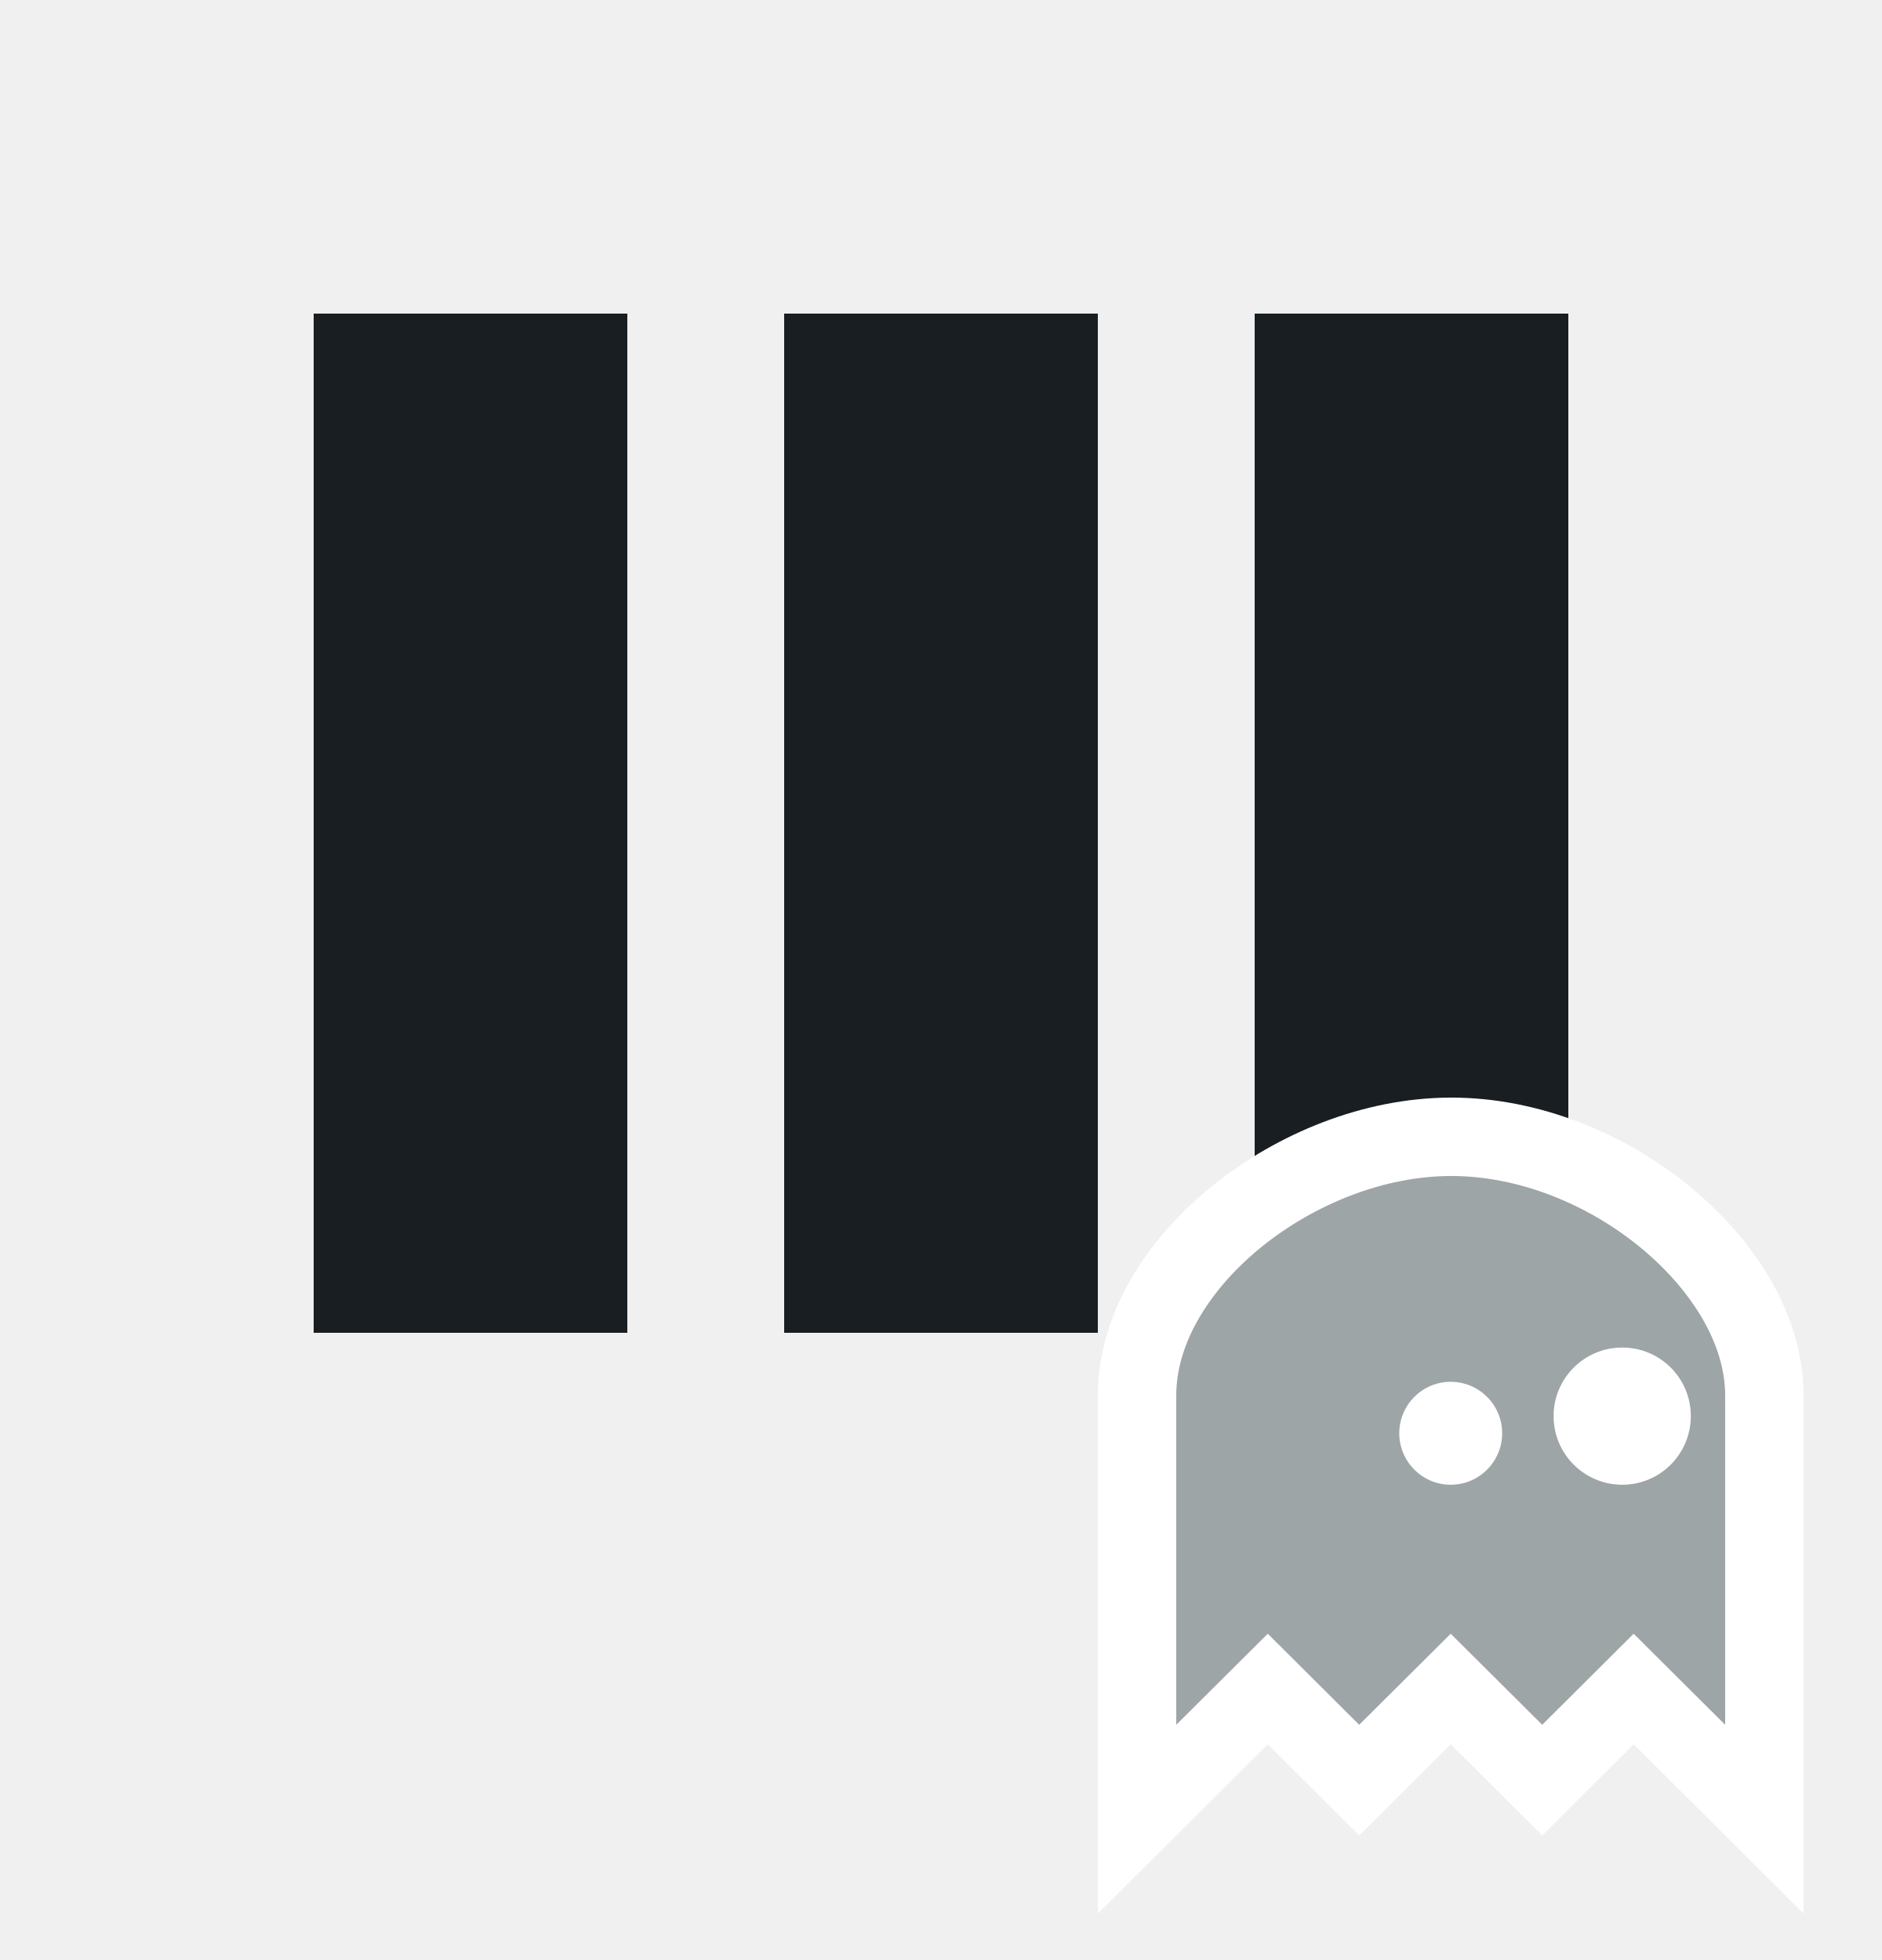
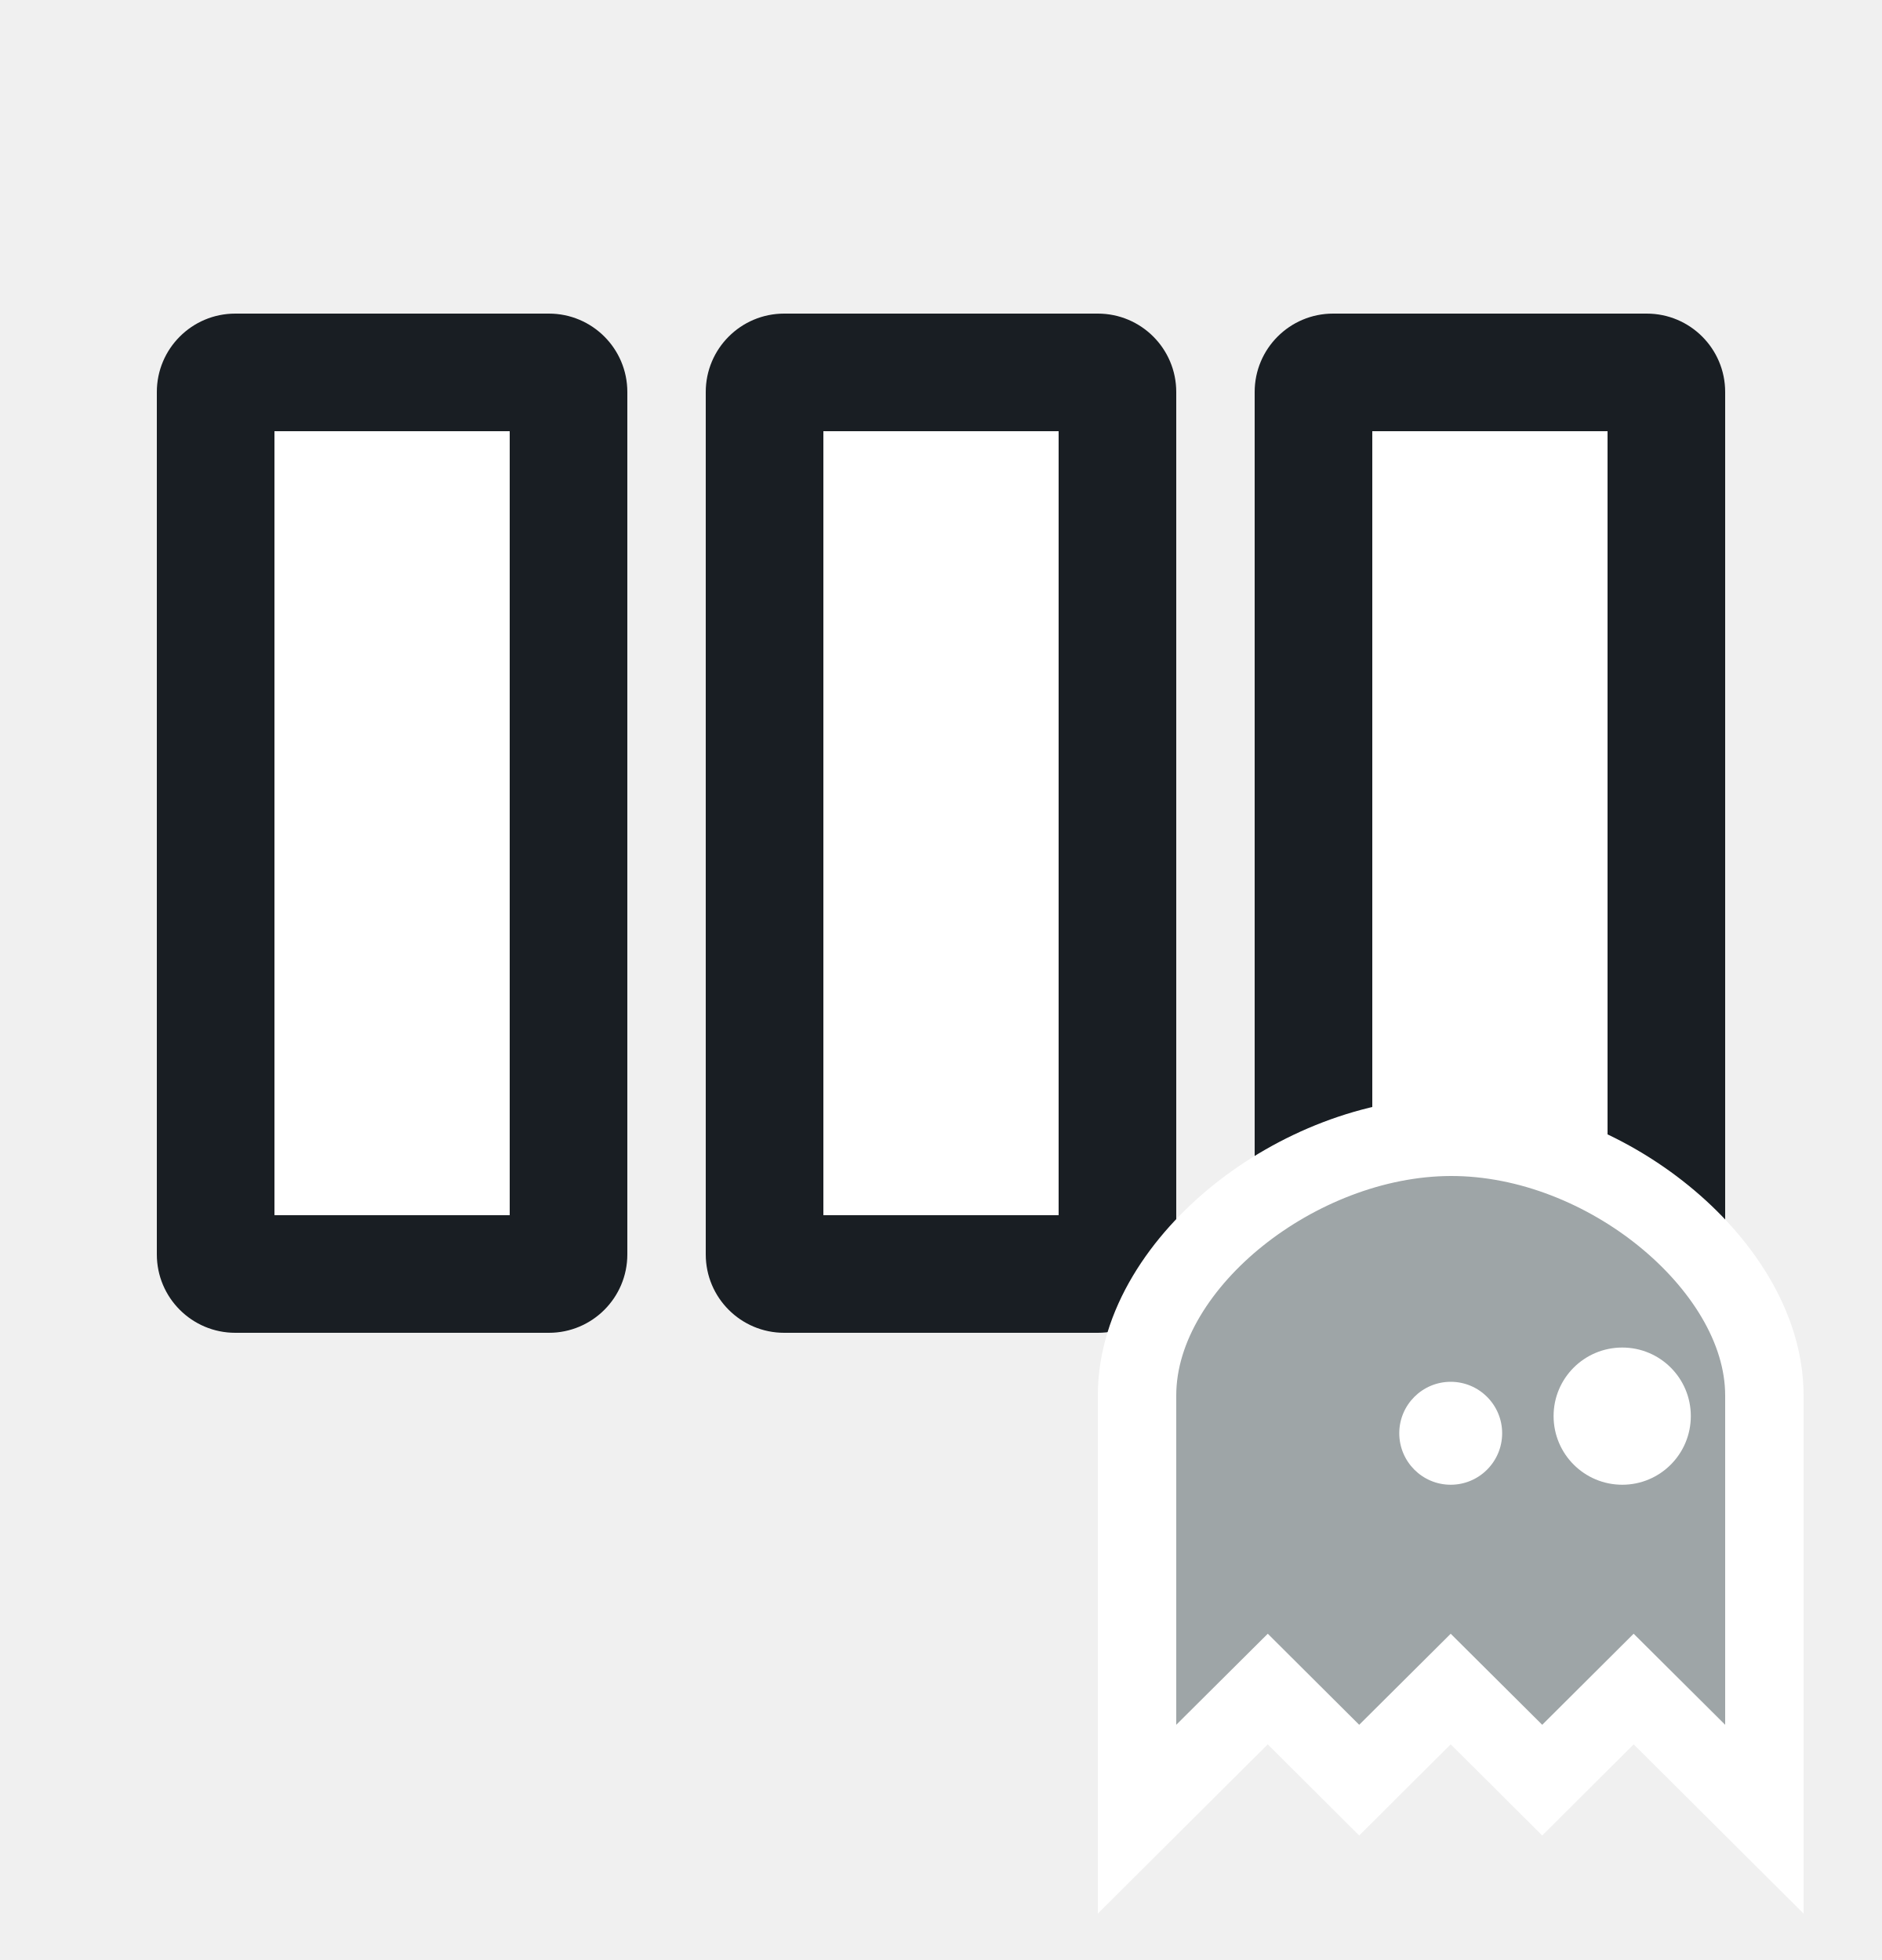
<svg xmlns="http://www.w3.org/2000/svg" width="24" height="25" viewBox="0 0 24 25" fill="none">
  <g id="grid">
    <g id="Group">
-       <rect id="Rectangle" x="4" y="4" width="4" height="13" fill="#191E23" />
-       <rect id="Rectangle_2" x="10" y="4" width="4" height="13" fill="#191E23" />
-       <rect id="Rectangle_3" x="16" y="4" width="4" height="13" fill="#191E23" />
+       <g id="Rectangle">
+         <mask id="path-1-inside-1" fill="white">
+           <rect x="2" y="4" width="6" height="13" rx="1" />
+         </mask>
+         <rect x="2" y="4" width="6" height="13" rx="1" fill="white" stroke="#191E23" stroke-width="3" mask="url(#path-1-inside-1)" />
+       </g>
+       <g id="Rectangle_2">
+         <mask id="path-2-inside-2" fill="white">
+           <rect x="9" y="4" width="6" height="13" rx="1" />
+         </mask>
+         <rect x="9" y="4" width="6" height="13" rx="1" fill="white" stroke="#191E23" stroke-width="3" mask="url(#path-2-inside-2)" />
+       </g>
+       <g id="Rectangle_3">
+         <mask id="path-3-inside-3" fill="white">
+           <rect x="16" y="4" width="6" height="13" rx="1" />
+         </mask>
+         <rect x="16" y="4" width="6" height="13" rx="1" fill="white" stroke="#191E23" stroke-width="3" mask="url(#path-3-inside-3)" />
+       </g>
    </g>
    <g id="ghostkit">
      <path id="Vector" d="M14.5 22V23.204L15.353 22.354L16.167 21.544L16.98 22.354L17.333 22.706L17.686 22.354L18.5 21.544L19.314 22.354L19.667 22.706L20.02 22.354L20.833 21.544L21.647 22.354L22.5 23.204V22V17.8C22.5 16.923 21.937 16.094 21.218 15.51C20.488 14.916 19.504 14.497 18.498 14.5C17.51 14.503 16.528 14.912 15.794 15.499C15.071 16.077 14.5 16.905 14.5 17.8V22Z" fill="#9EA5A7" stroke="white" />
      <path id="Ellipse" d="M19.156 18.281C19.156 18.644 18.862 18.938 18.5 18.938C18.138 18.938 17.844 18.644 17.844 18.281C17.844 17.919 18.138 17.625 18.5 17.625C18.862 17.625 19.156 17.919 19.156 18.281Z" fill="white" />
      <path id="Ellipse_2" d="M21.562 18.062C21.562 18.546 21.171 18.938 20.688 18.938C20.204 18.938 19.812 18.546 19.812 18.062C19.812 17.579 20.204 17.188 20.688 17.188C21.171 17.188 21.562 17.579 21.562 18.062Z" fill="white" />
    </g>
  </g>
</svg>
